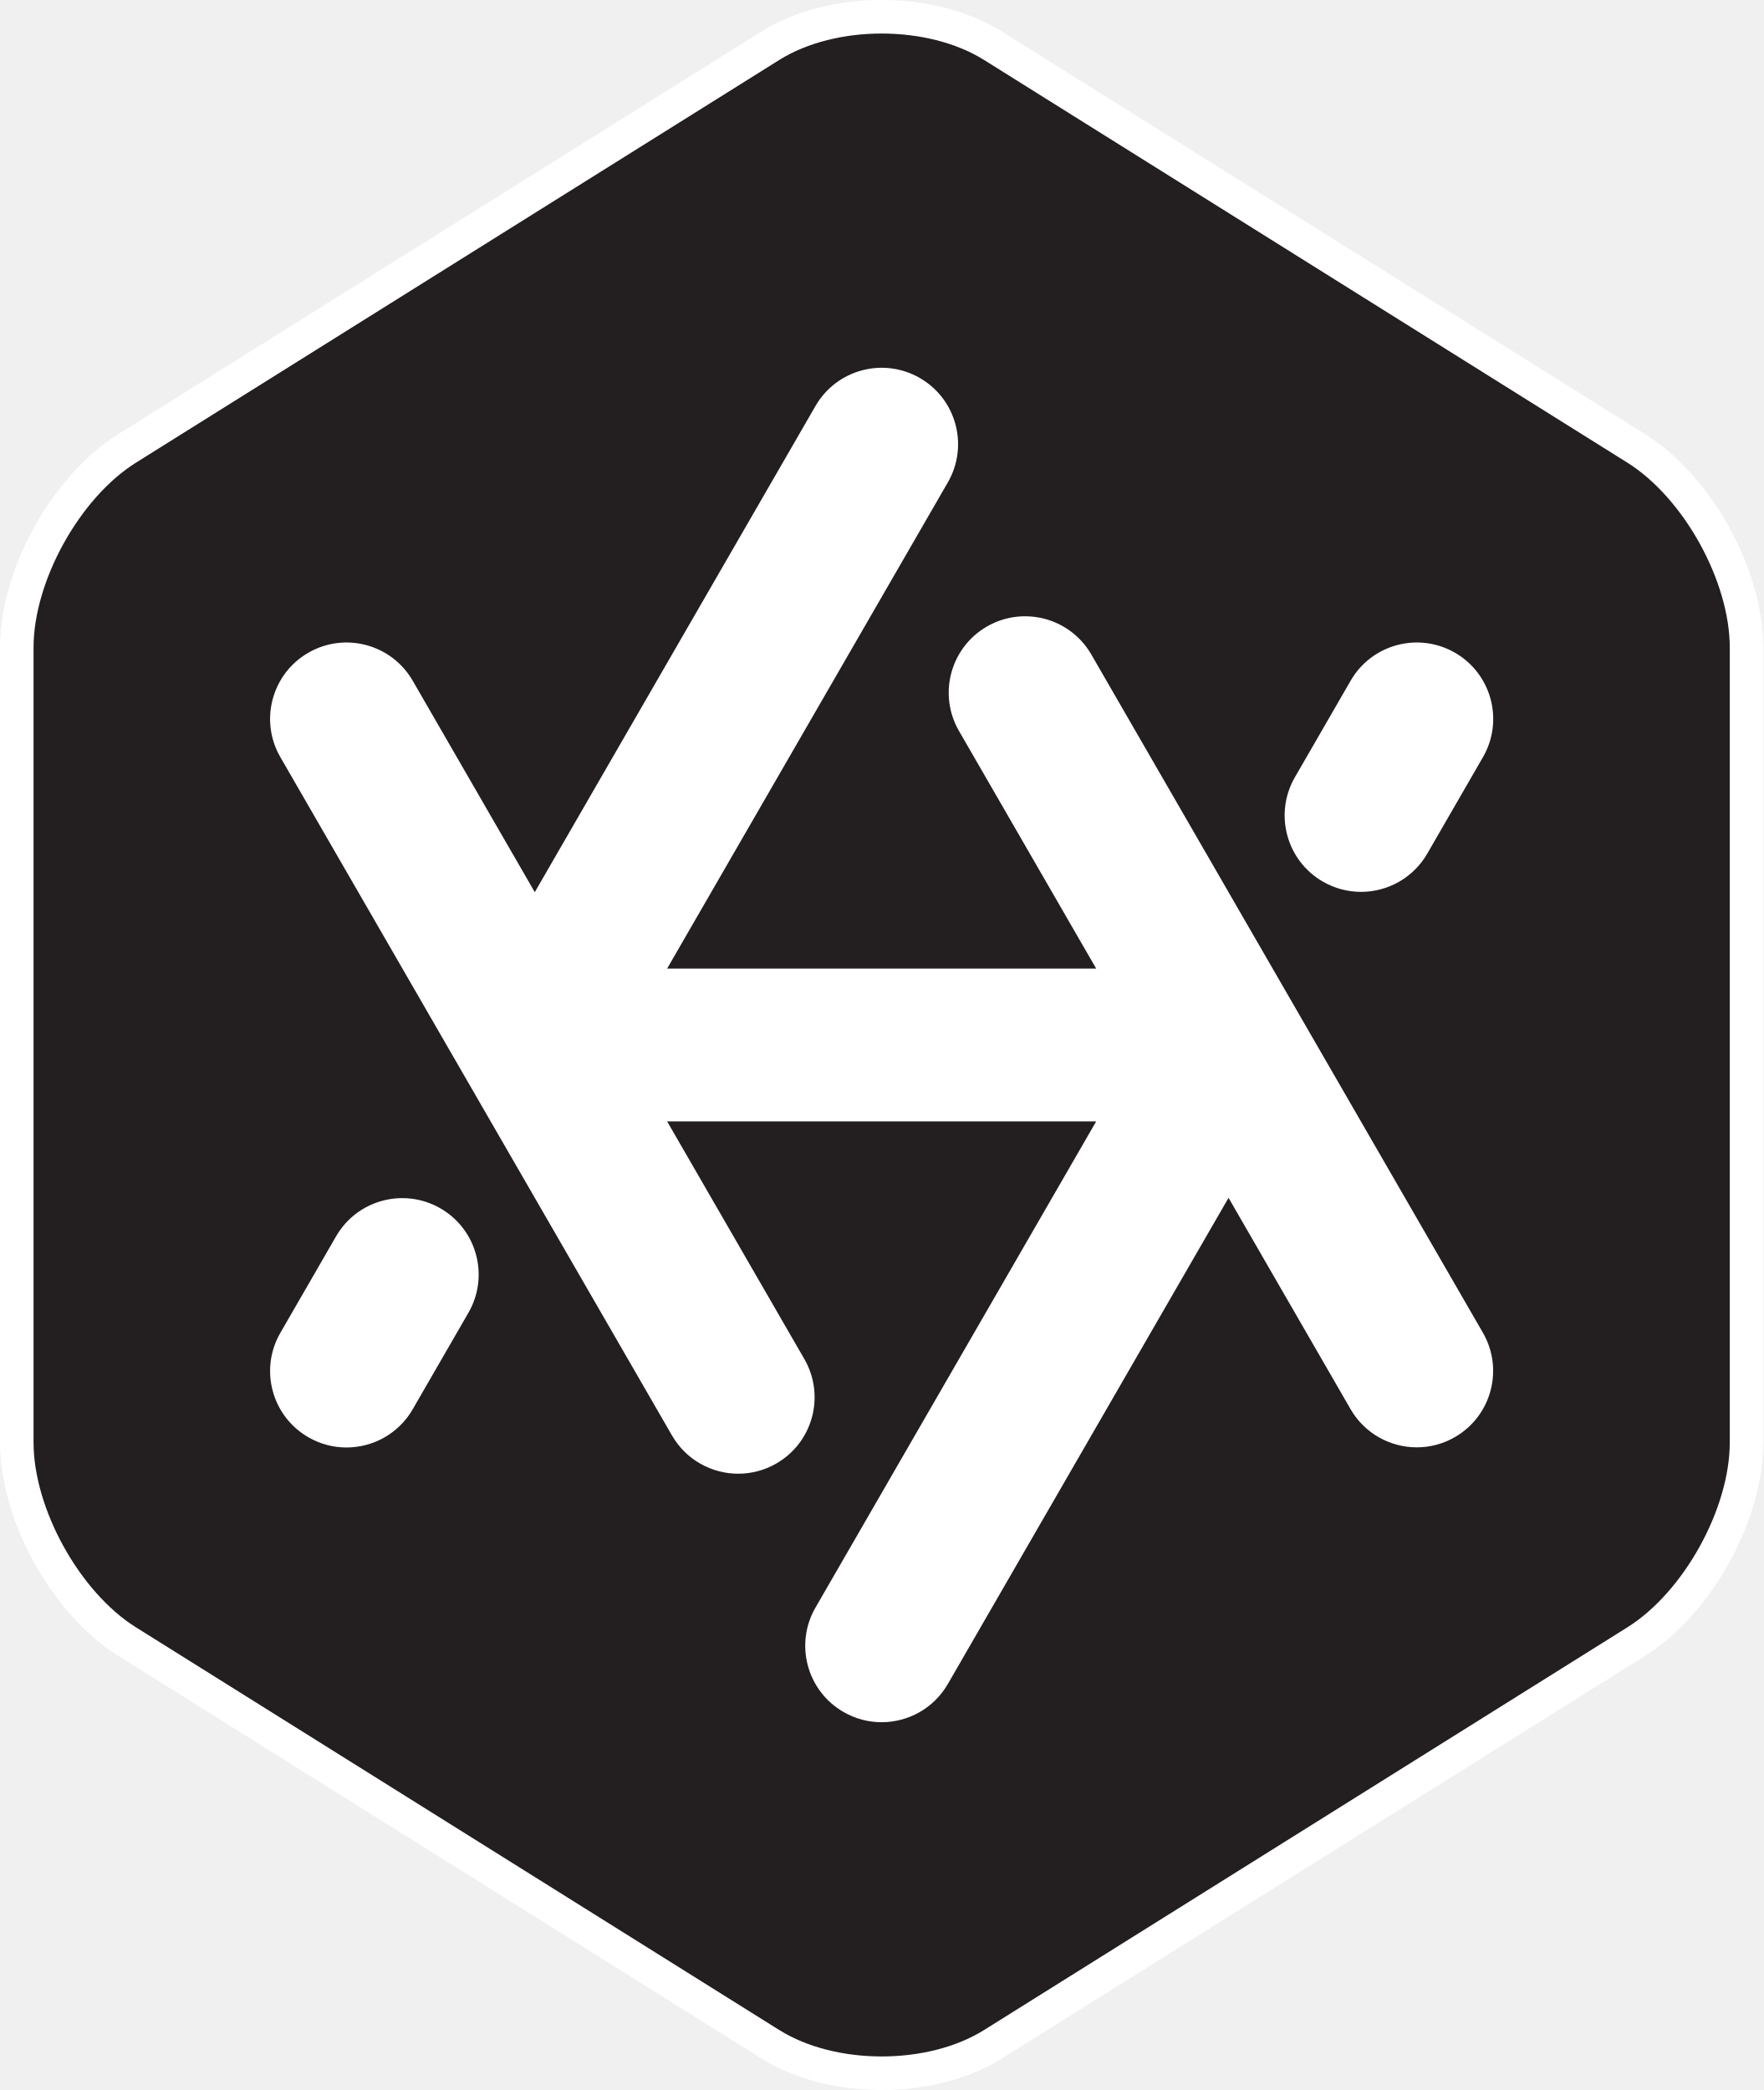
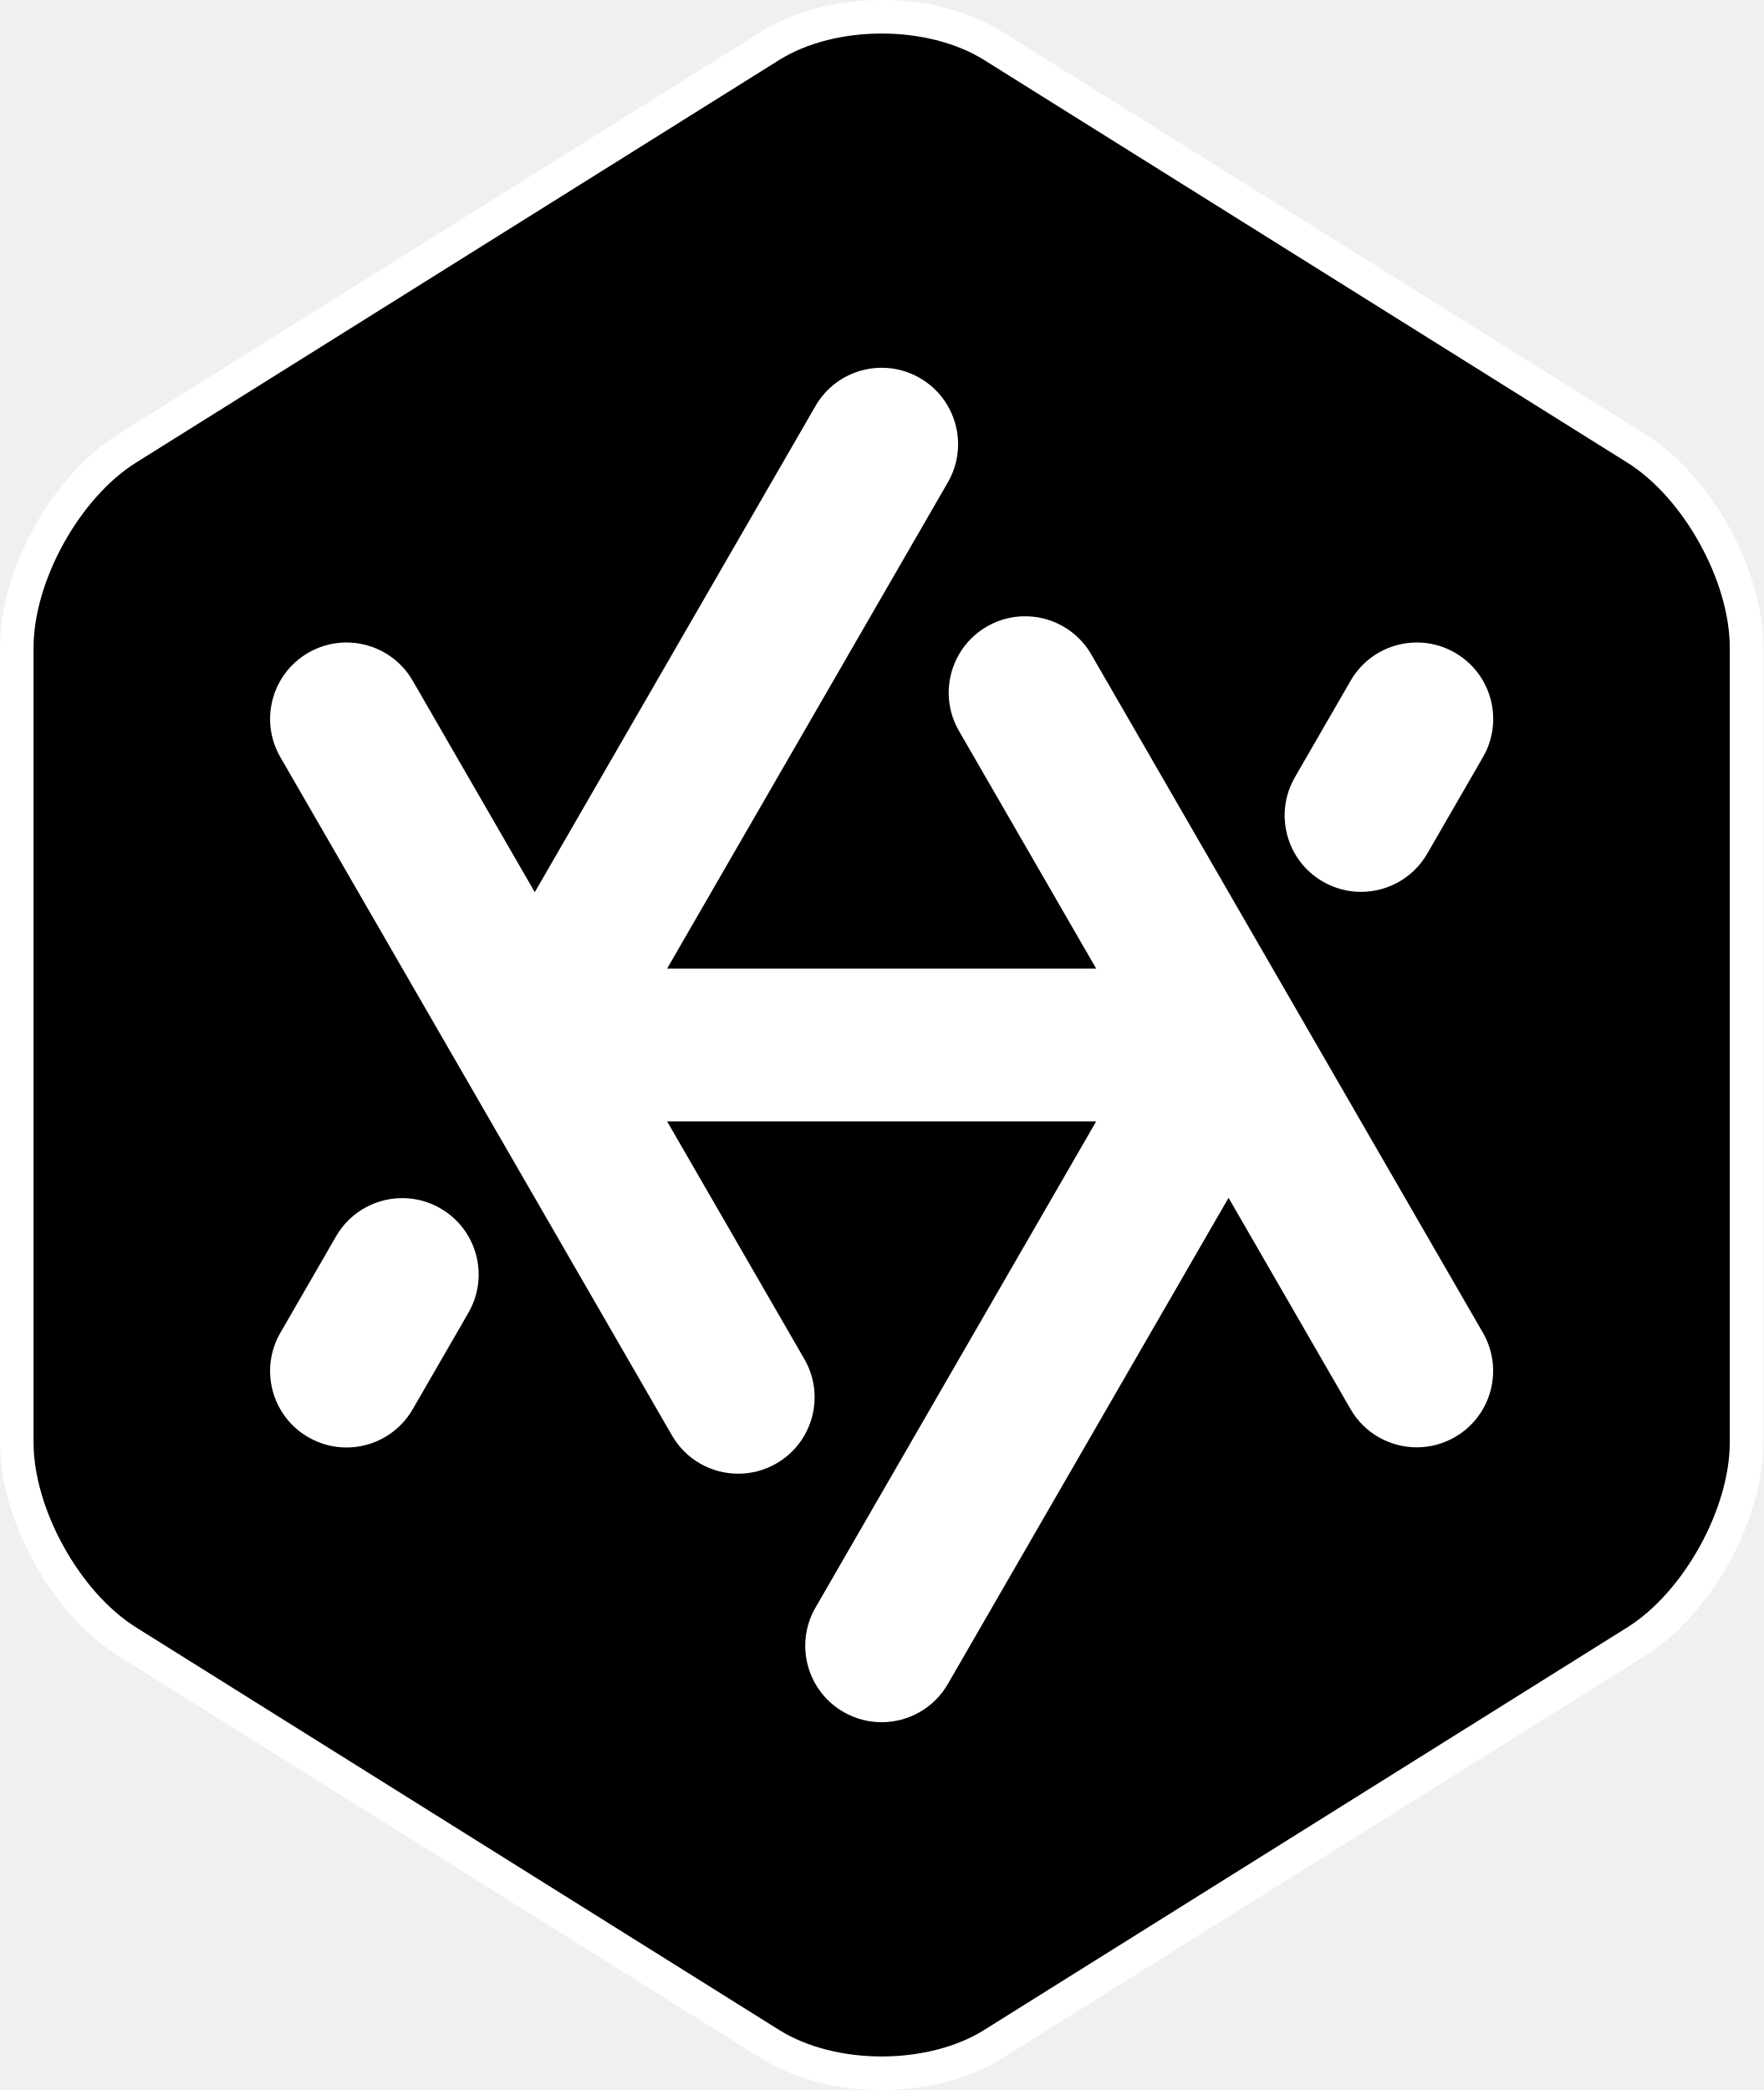
<svg xmlns="http://www.w3.org/2000/svg" viewBox="0 0 798.787 946.787" height="946.787" width="798.787" xml:space="preserve" id="svg2" version="1.1">
  <defs id="defs6" />
  <g transform="matrix(1.333333,0,0,-1.333333,0,946.7867)" id="g10">
    <g transform="scale(0.1)" id="g12">
-       <path id="path14" style="fill:#231f20;fill-opacity:1;fill-rule:nonzero;stroke:none" d="m 2995.43,56.992 c -142.45,0 -276.82,35.012 -378.38,98.574 L 431.895,1523.5 C 225.172,1652.88 56.988,1956.56 56.988,2200.45 v 2700.03 c 0,243.9 168.184,547.58 374.914,676.95 L 2617.05,6945.35 c 101.55,63.58 235.93,98.6 378.38,98.6 142.46,0 276.83,-35.02 378.37,-98.6 L 5559,5577.43 c 206.7,-129.38 374.86,-433.05 374.86,-676.95 V 2200.45 c 0,-243.89 -168.16,-547.56 -374.86,-676.95 L 3373.8,155.566 C 3272.24,92.004 3137.89,56.992 2995.43,56.992" />
+       <path id="path14" style="fill:#000000;fill-opacity:1;fill-rule:nonzero;stroke:none" d="m 2995.43,56.992 c -142.45,0 -276.82,35.012 -378.38,98.574 L 431.895,1523.5 C 225.172,1652.88 56.988,1956.56 56.988,2200.45 v 2700.03 c 0,243.9 168.184,547.58 374.914,676.95 L 2617.05,6945.35 c 101.55,63.58 235.93,98.6 378.38,98.6 142.46,0 276.83,-35.02 378.37,-98.6 L 5559,5577.43 c 206.7,-129.38 374.86,-433.05 374.86,-676.95 V 2200.45 c 0,-243.89 -168.16,-547.56 -374.86,-676.95 L 3373.8,155.566 C 3272.24,92.004 3137.89,56.992 2995.43,56.992" />
      <path id="path16" style="fill:#ffffff;fill-opacity:1;fill-rule:nonzero;stroke:none" d="m 2995.43,6986.95 c 126.21,0 252.4,-29.97 348.12,-89.9 l 2185.2,-1367.93 c 191.48,-119.84 348.12,-402.75 348.12,-628.64 V 2200.45 c 0,-225.88 -156.64,-508.79 -348.12,-628.64 L 3343.55,203.879 c -95.72,-59.945 -221.91,-89.906 -348.12,-89.906 -126.2,0 -252.41,29.961 -348.14,89.906 L 462.133,1571.81 c -191.5,119.85 -348.16,402.76 -348.16,628.64 v 2700.03 c 0,225.89 156.66,508.8 348.16,628.64 L 2647.29,6897.05 c 95.73,59.93 221.94,89.9 348.14,89.9 m 0,113.97 c -153.01,0 -298.13,-38.09 -408.62,-107.27 L 401.66,5625.73 C 176.43,5484.78 0,5166.21 0,4900.48 V 2200.45 C 0,1934.73 176.43,1616.16 401.668,1475.2 L 2586.82,107.266 C 2697.32,38.105 2842.43,0 2995.43,0 c 153,0 298.12,38.105 408.59,107.277 L 5589.21,1475.2 c 225.22,140.96 401.65,459.55 401.65,725.25 v 2700.03 c 0,265.73 -176.43,584.3 -401.65,725.25 L 3404.02,6993.66 c -110.47,69.17 -255.59,107.26 -408.59,107.26 v 0" />
      <path id="path18" style="fill:#ffffff;fill-opacity:1;fill-rule:nonzero;stroke:none" d="m 3707.71,4877.23 c -71.7,124.18 -230.47,166.7 -354.63,95.03 -124.18,-71.69 -166.72,-230.46 -95.04,-354.63 l 466.23,-807.55 H 2266.53 l 953.72,1651.84 c 71.68,124.15 29.16,282.93 -95.02,354.62 -124.14,71.69 -282.91,29.15 -354.63,-95.03 l -953.69,-1651.82 -414.78,718.45 c -71.7,124.17 -230.47,166.69 -354.65,95.02 -124.164,-71.69 -166.699,-230.47 -95.011,-354.63 L 2283.14,2223.73 c 48.09,-83.3 135.36,-129.85 225.07,-129.85 44.04,0 88.7,11.22 129.57,34.82 124.17,71.67 166.71,230.46 95.03,354.64 l -466.23,807.52 H 3724.27 L 2770.6,1639.02 c -71.68,-124.14 -29.14,-282.93 95.02,-354.61 40.89,-23.61 85.52,-34.83 129.57,-34.83 89.73,0 176.97,46.56 225.08,129.85 l 953.69,1651.83 414.49,-717.96 c 48.09,-83.27 135.35,-129.82 225.08,-129.82 44.04,0 88.67,11.22 129.55,34.81 124.18,71.68 166.72,230.47 95.04,354.64 l -1330.41,2304.3" />
      <path id="path20" style="fill:#ffffff;fill-opacity:1;fill-rule:nonzero;stroke:none" d="m 4494.43,4105.55 c 40.86,-23.59 85.51,-34.82 129.57,-34.82 89.71,0 176.95,46.57 225.06,129.85 l 189.32,327.95 c 71.67,124.15 29.16,282.93 -95,354.63 -124.17,71.7 -282.95,29.16 -354.65,-95.04 l -189.34,-327.93 c -71.68,-124.16 -29.14,-282.94 95.04,-354.64" />
      <path id="path22" style="fill:#ffffff;fill-opacity:1;fill-rule:nonzero;stroke:none" d="m 1496.45,2995.37 c -124.15,71.68 -282.95,29.17 -354.65,-95 L 952.469,2572.41 c -71.688,-124.17 -29.153,-282.93 95.011,-354.62 40.89,-23.63 85.53,-34.82 129.56,-34.82 89.72,0 177,46.55 225.09,129.84 l 189.32,327.94 c 71.69,124.16 29.16,282.92 -95,354.62" />
    </g>
  </g>
</svg>
